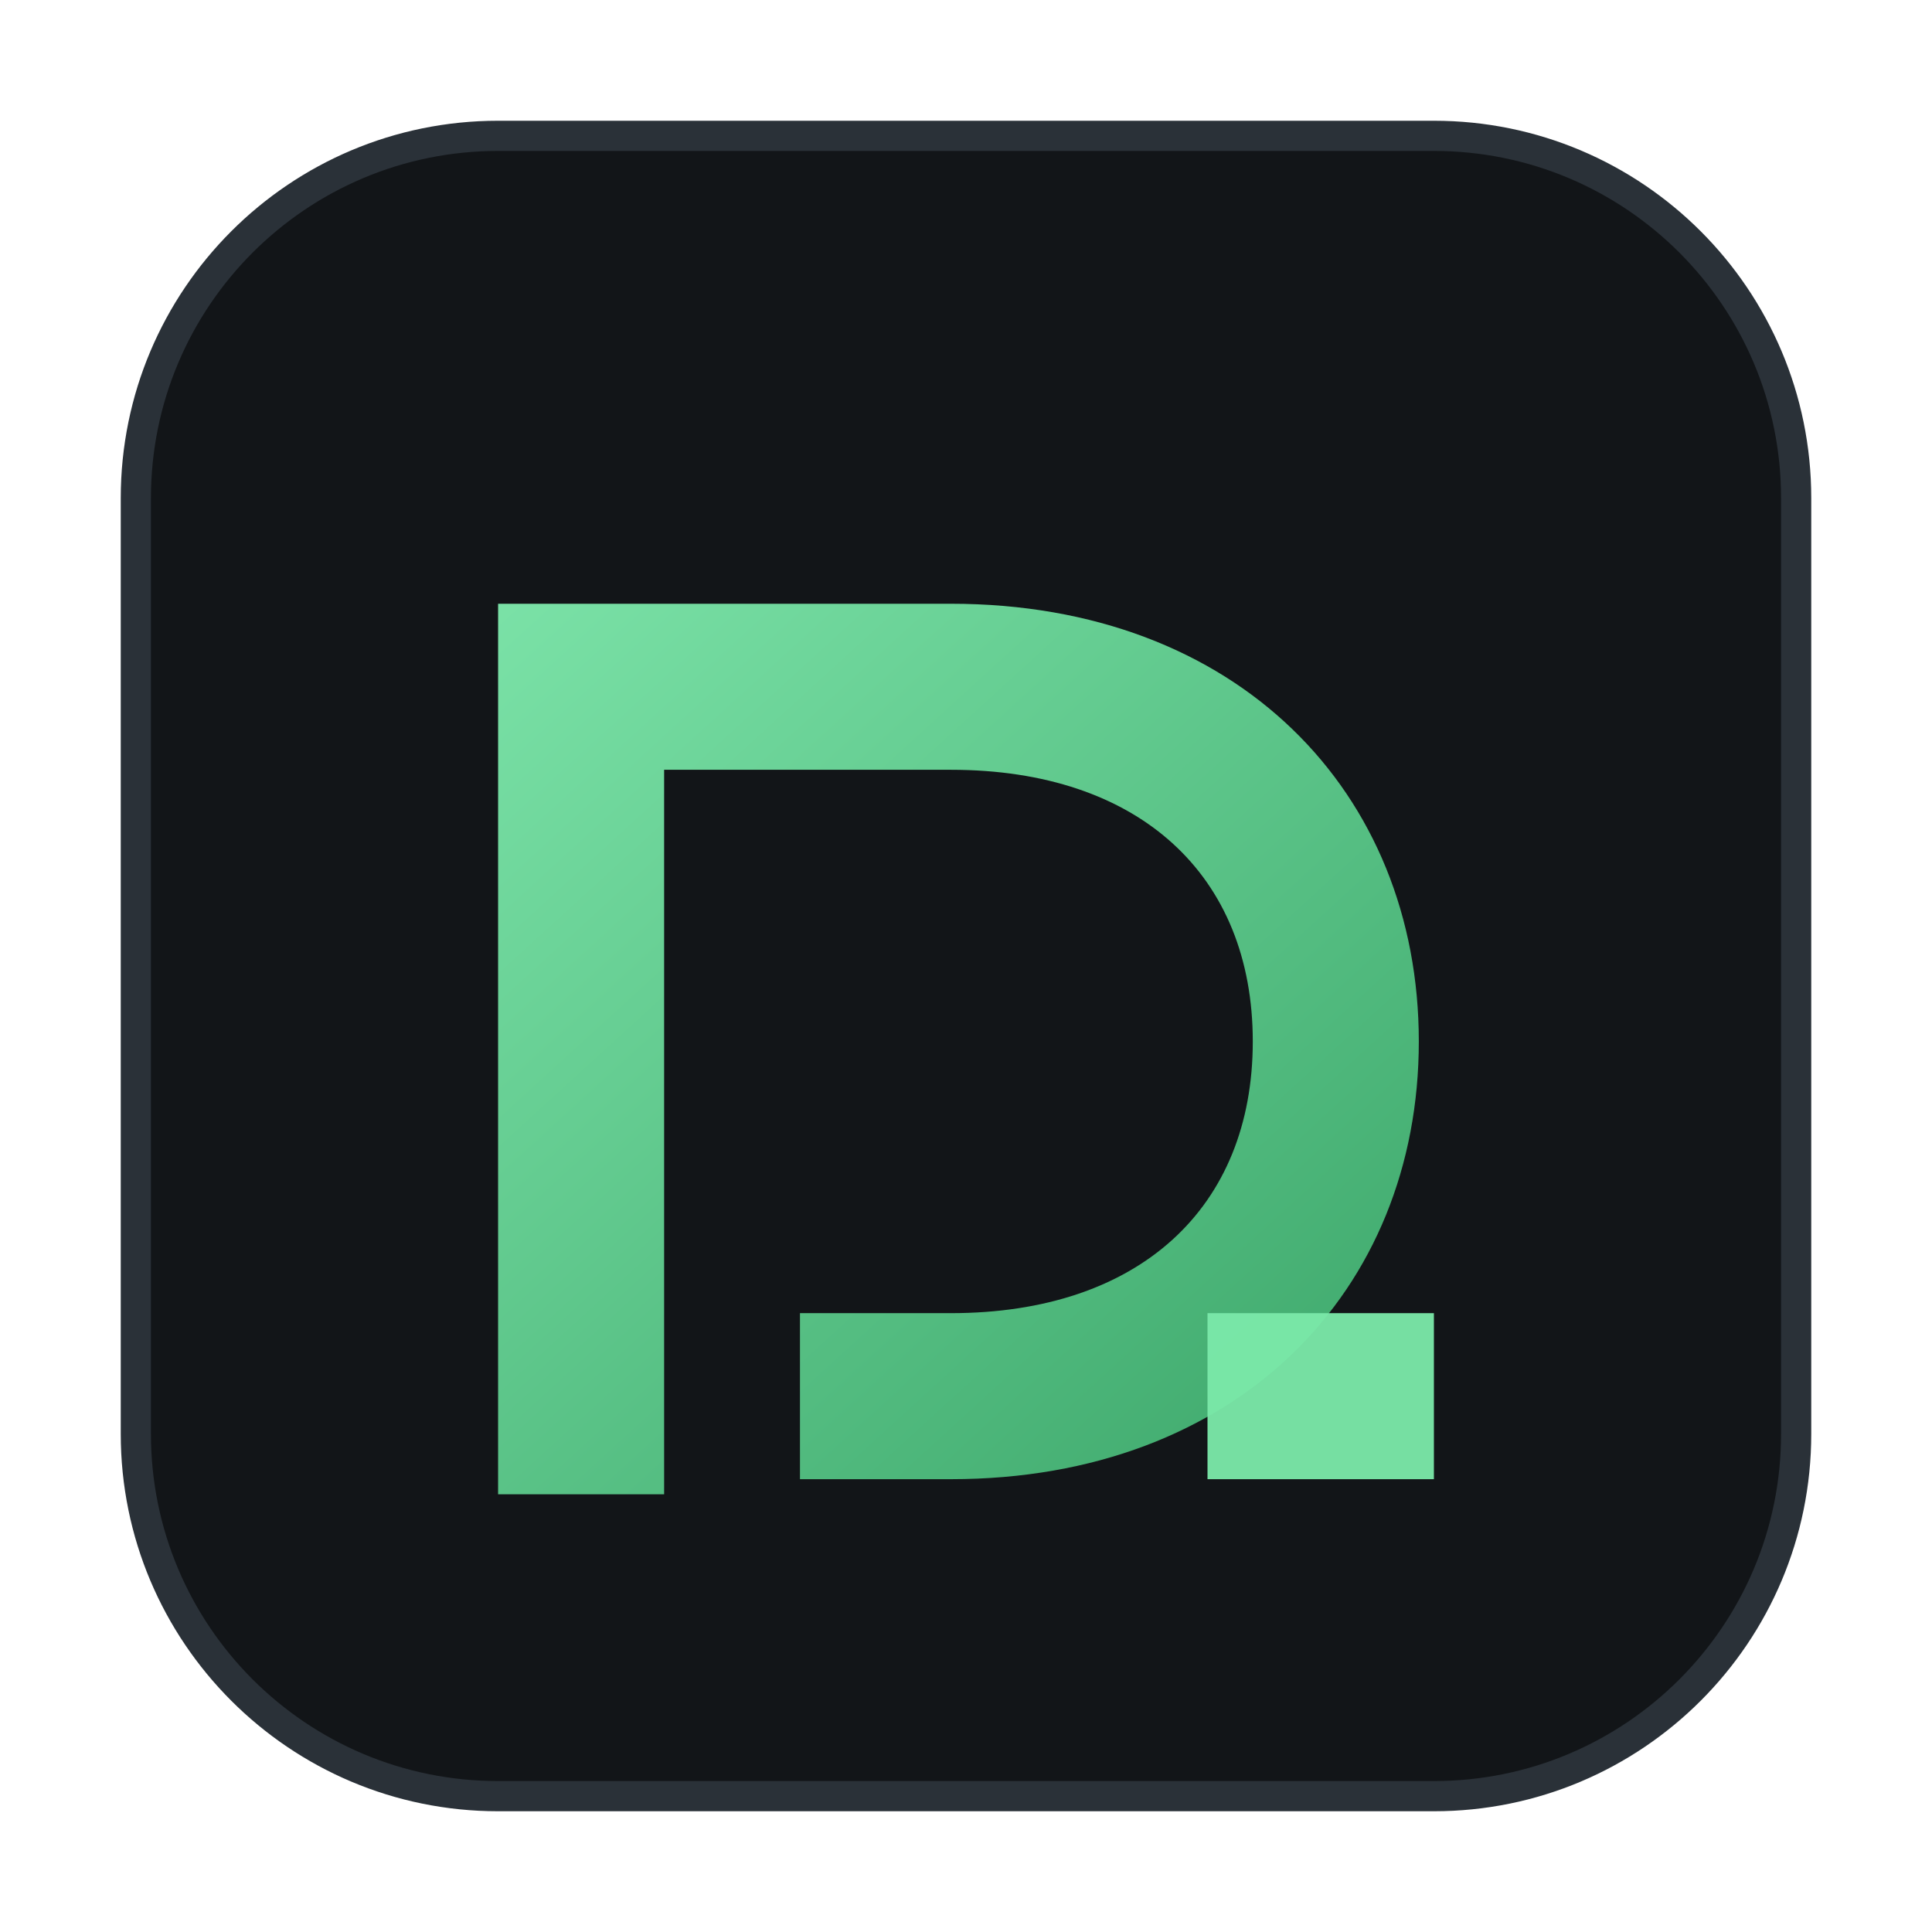
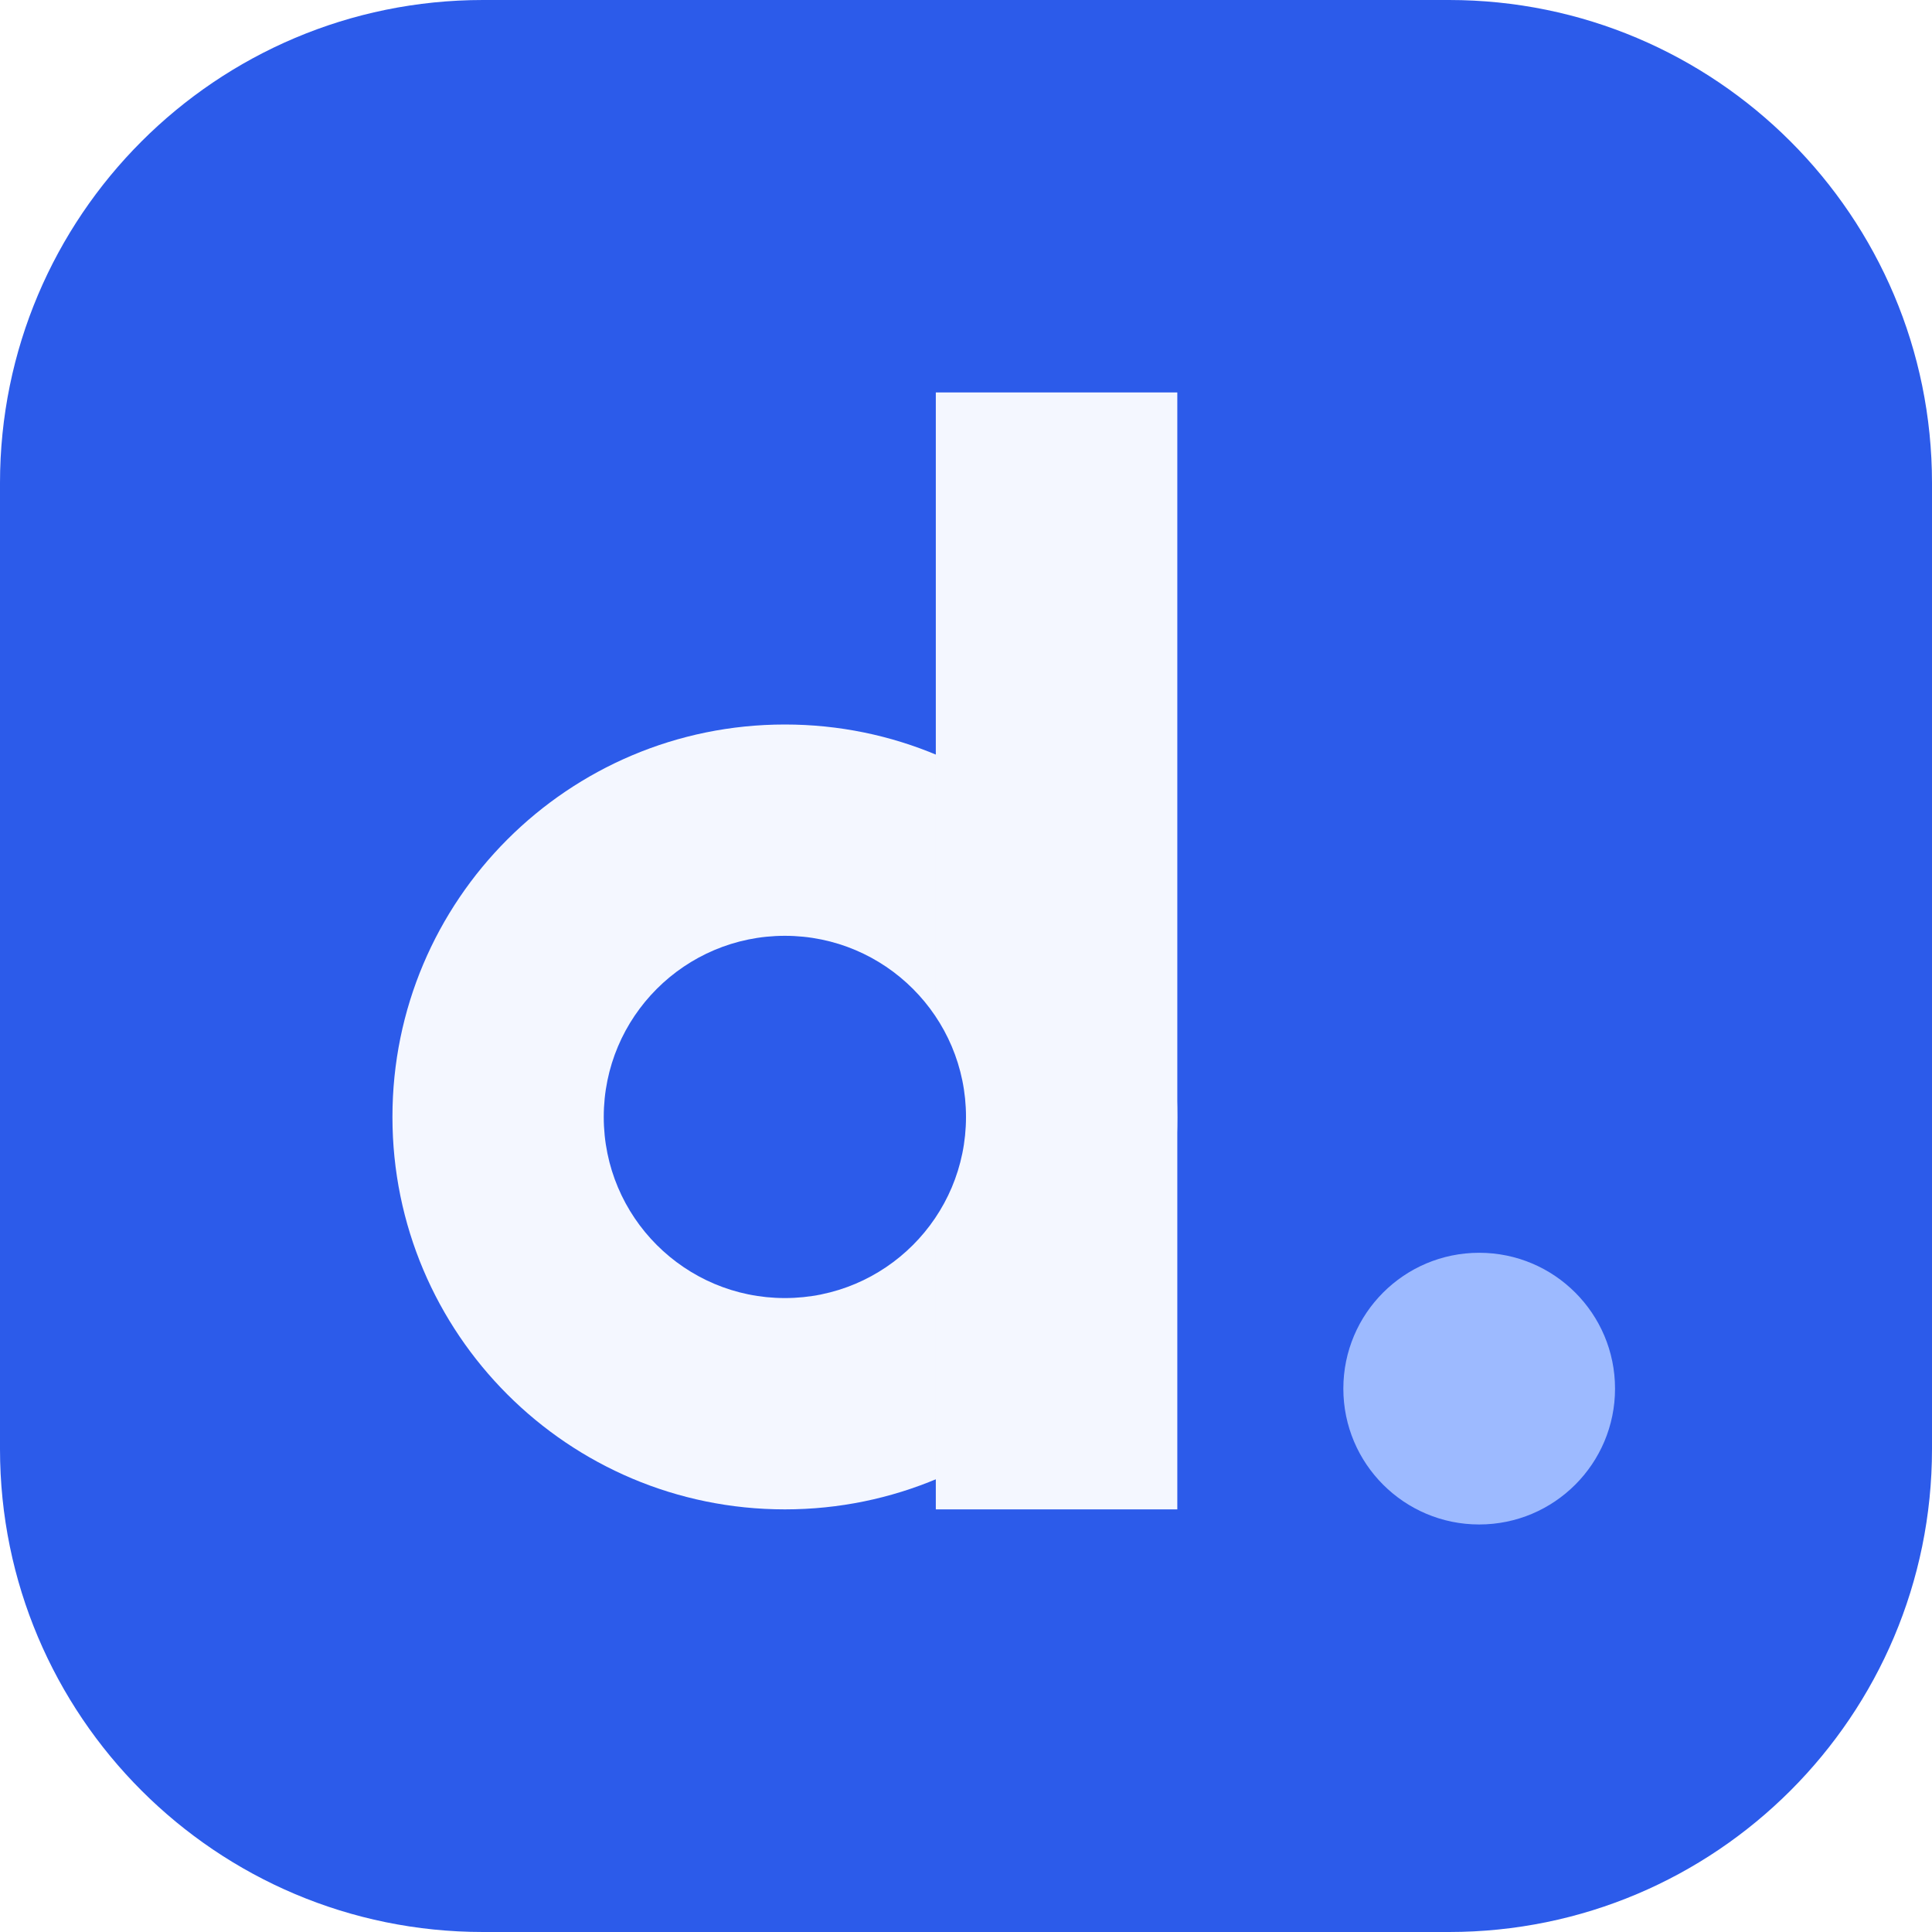
- <svg xmlns="http://www.w3.org/2000/svg" width="256" height="256" viewBox="0 0 256 256" role="img" aria-label="Professional brand mark">
-   <defs>
-     <linearGradient id="core" x1="44" y1="36" x2="212" y2="220" gradientUnits="userSpaceOnUse">
-       <stop offset="0" stop-color="#8CF2B8" />
-       <stop offset="1" stop-color="#2F9A5D" />
-     </linearGradient>
-   </defs>
-   <rect x="18" y="18" width="220" height="220" rx="48" fill="#121518" />
-   <rect x="18" y="18" width="220" height="220" rx="48" fill="none" stroke="#2A3138" stroke-width="4" />
-   <path d="M66 80h60c38 0 62 25 62 58s-24 58-62 58h-20v-22h20c25 0 40-14 40-36s-15-36-40-36H88v96H66V80z" fill="url(#core)" />
-   <path d="M160 174h30v22h-30z" fill="#7BE9A9" opacity="0.95" />
+ <svg xmlns="http://www.w3.org/2000/svg" viewBox="0 0 64 64">
+   <rect width="64" height="64" rx="16" fill="#2c5bea" />
+   <g fill="#f4f7ff">
+     <circle cx="26" cy="37" r="13" />
+     <path d="M31 13h8v37h-8z" />
+   </g>
+   <circle cx="26" cy="37" r="6" fill="#2c5bea" />
+   <circle cx="49" cy="46" r="4.5" fill="#9dbaff" />
</svg>
